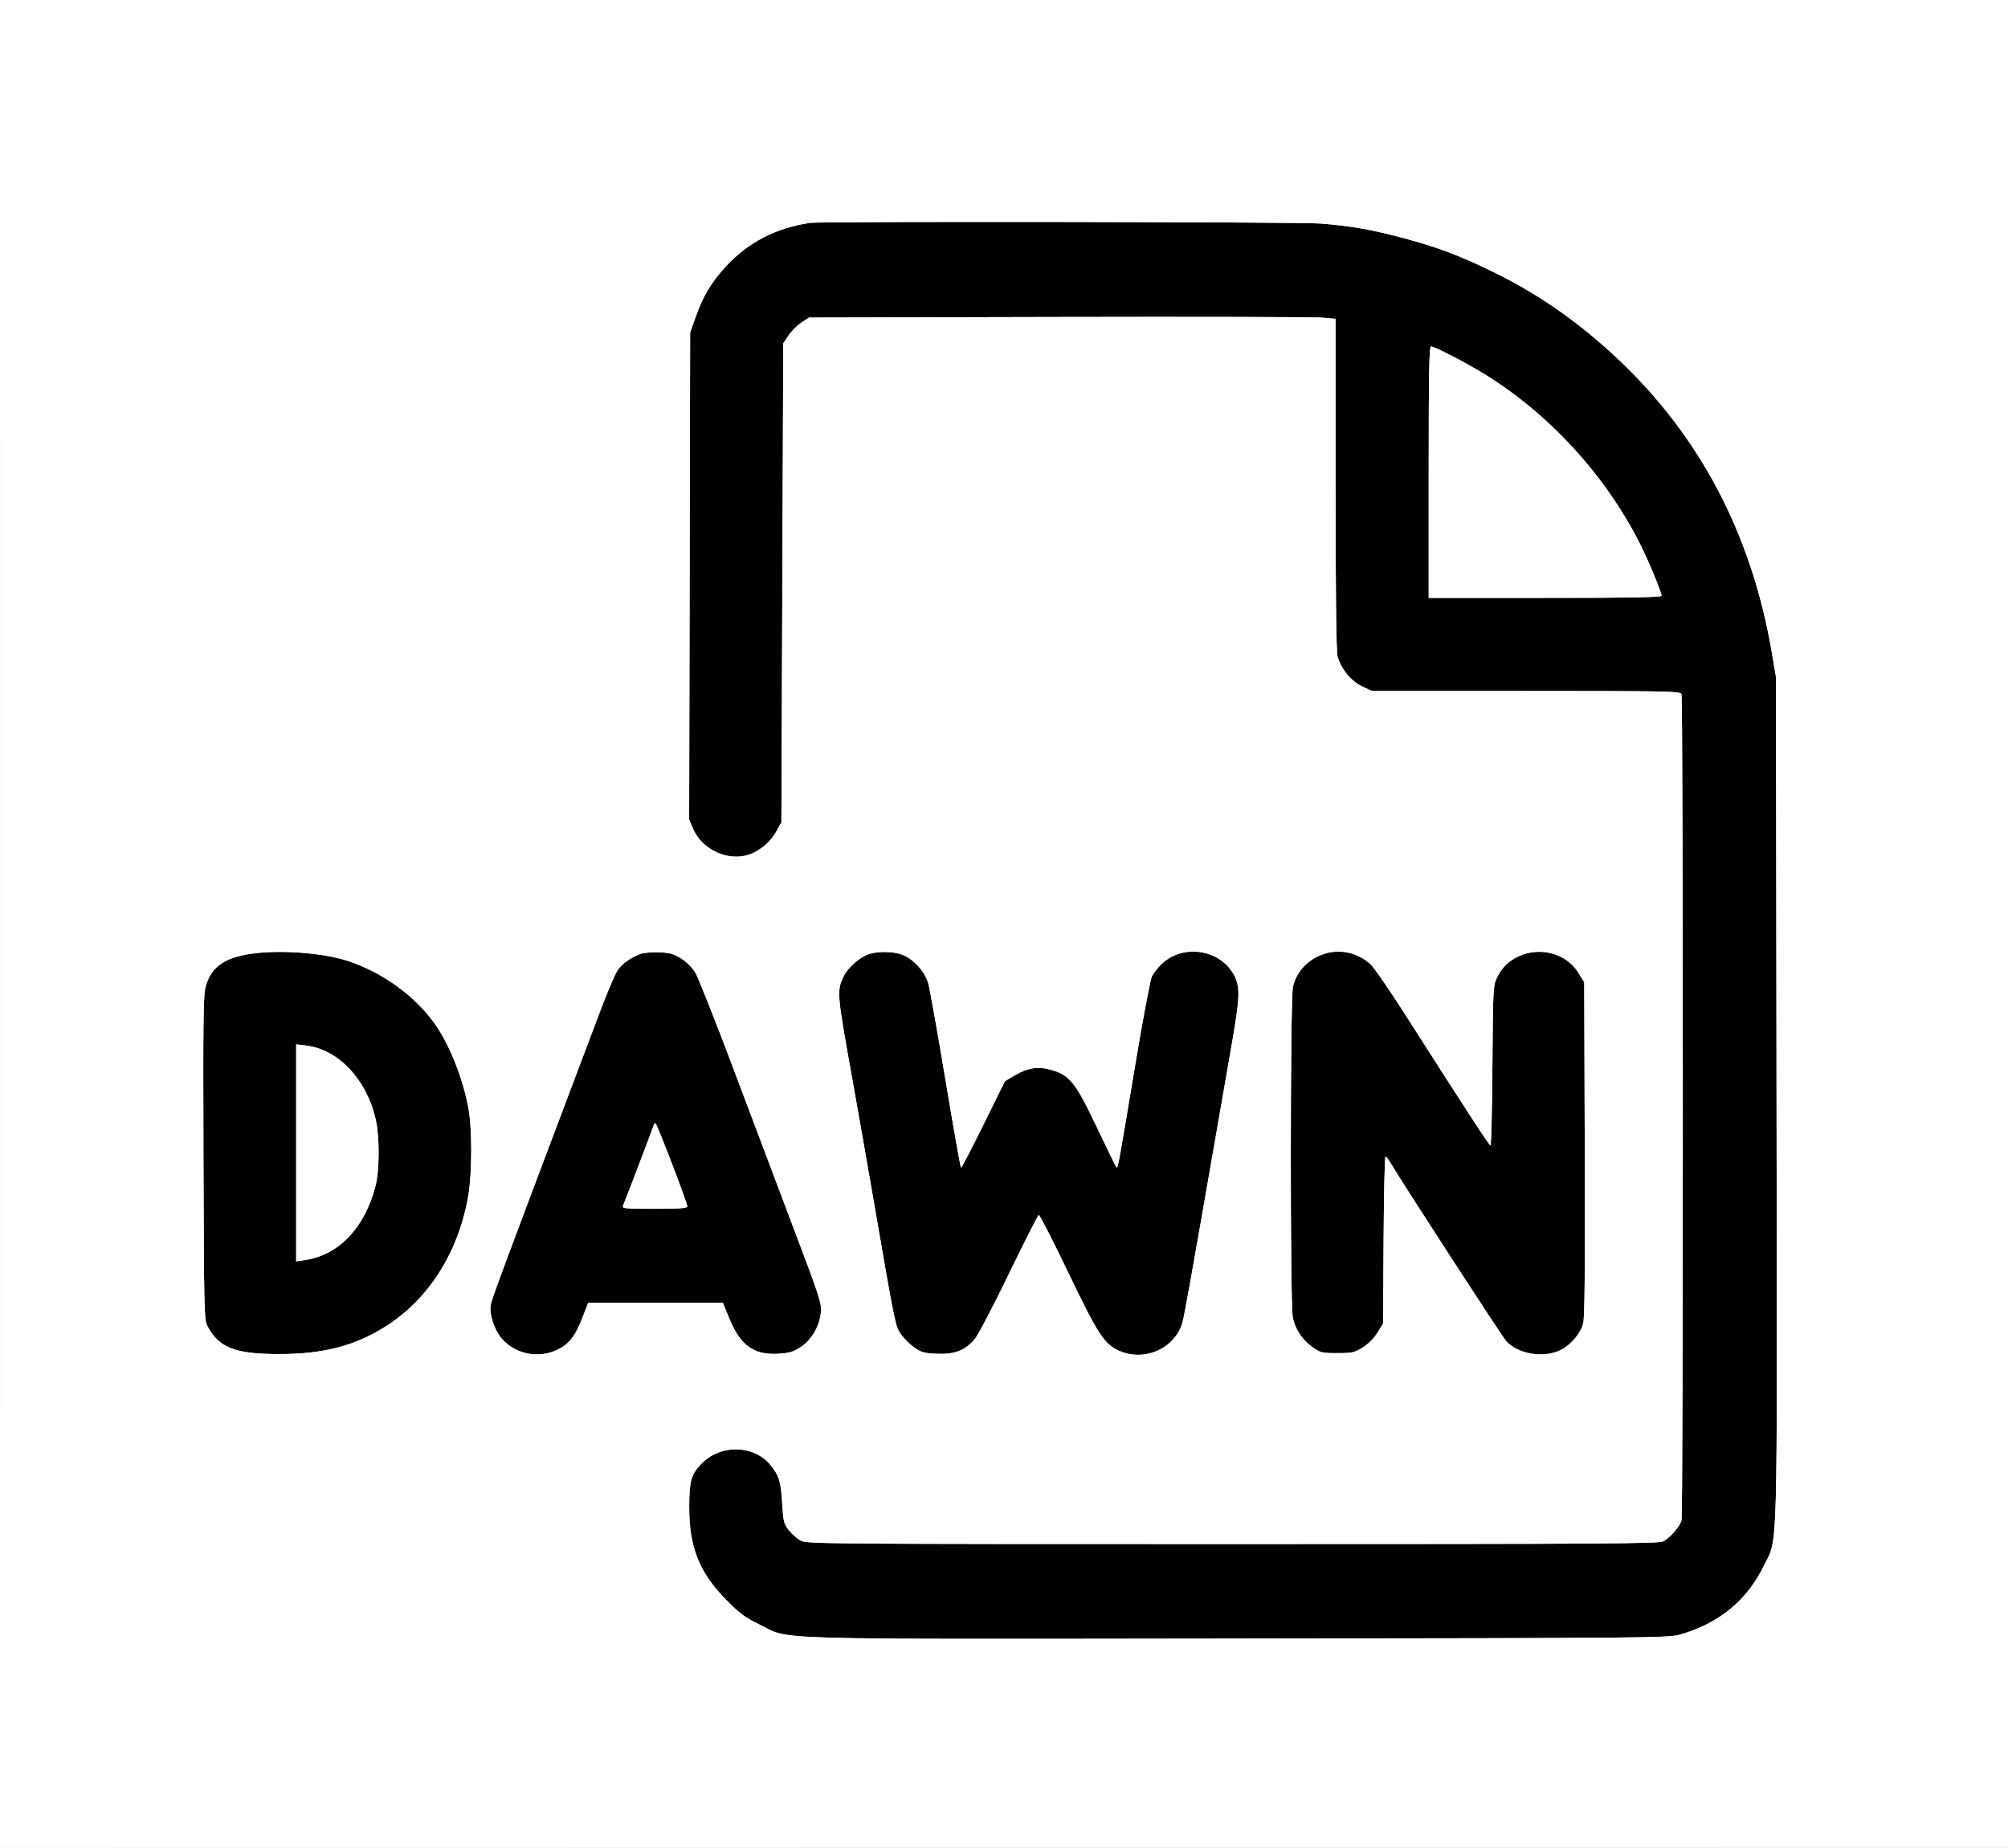
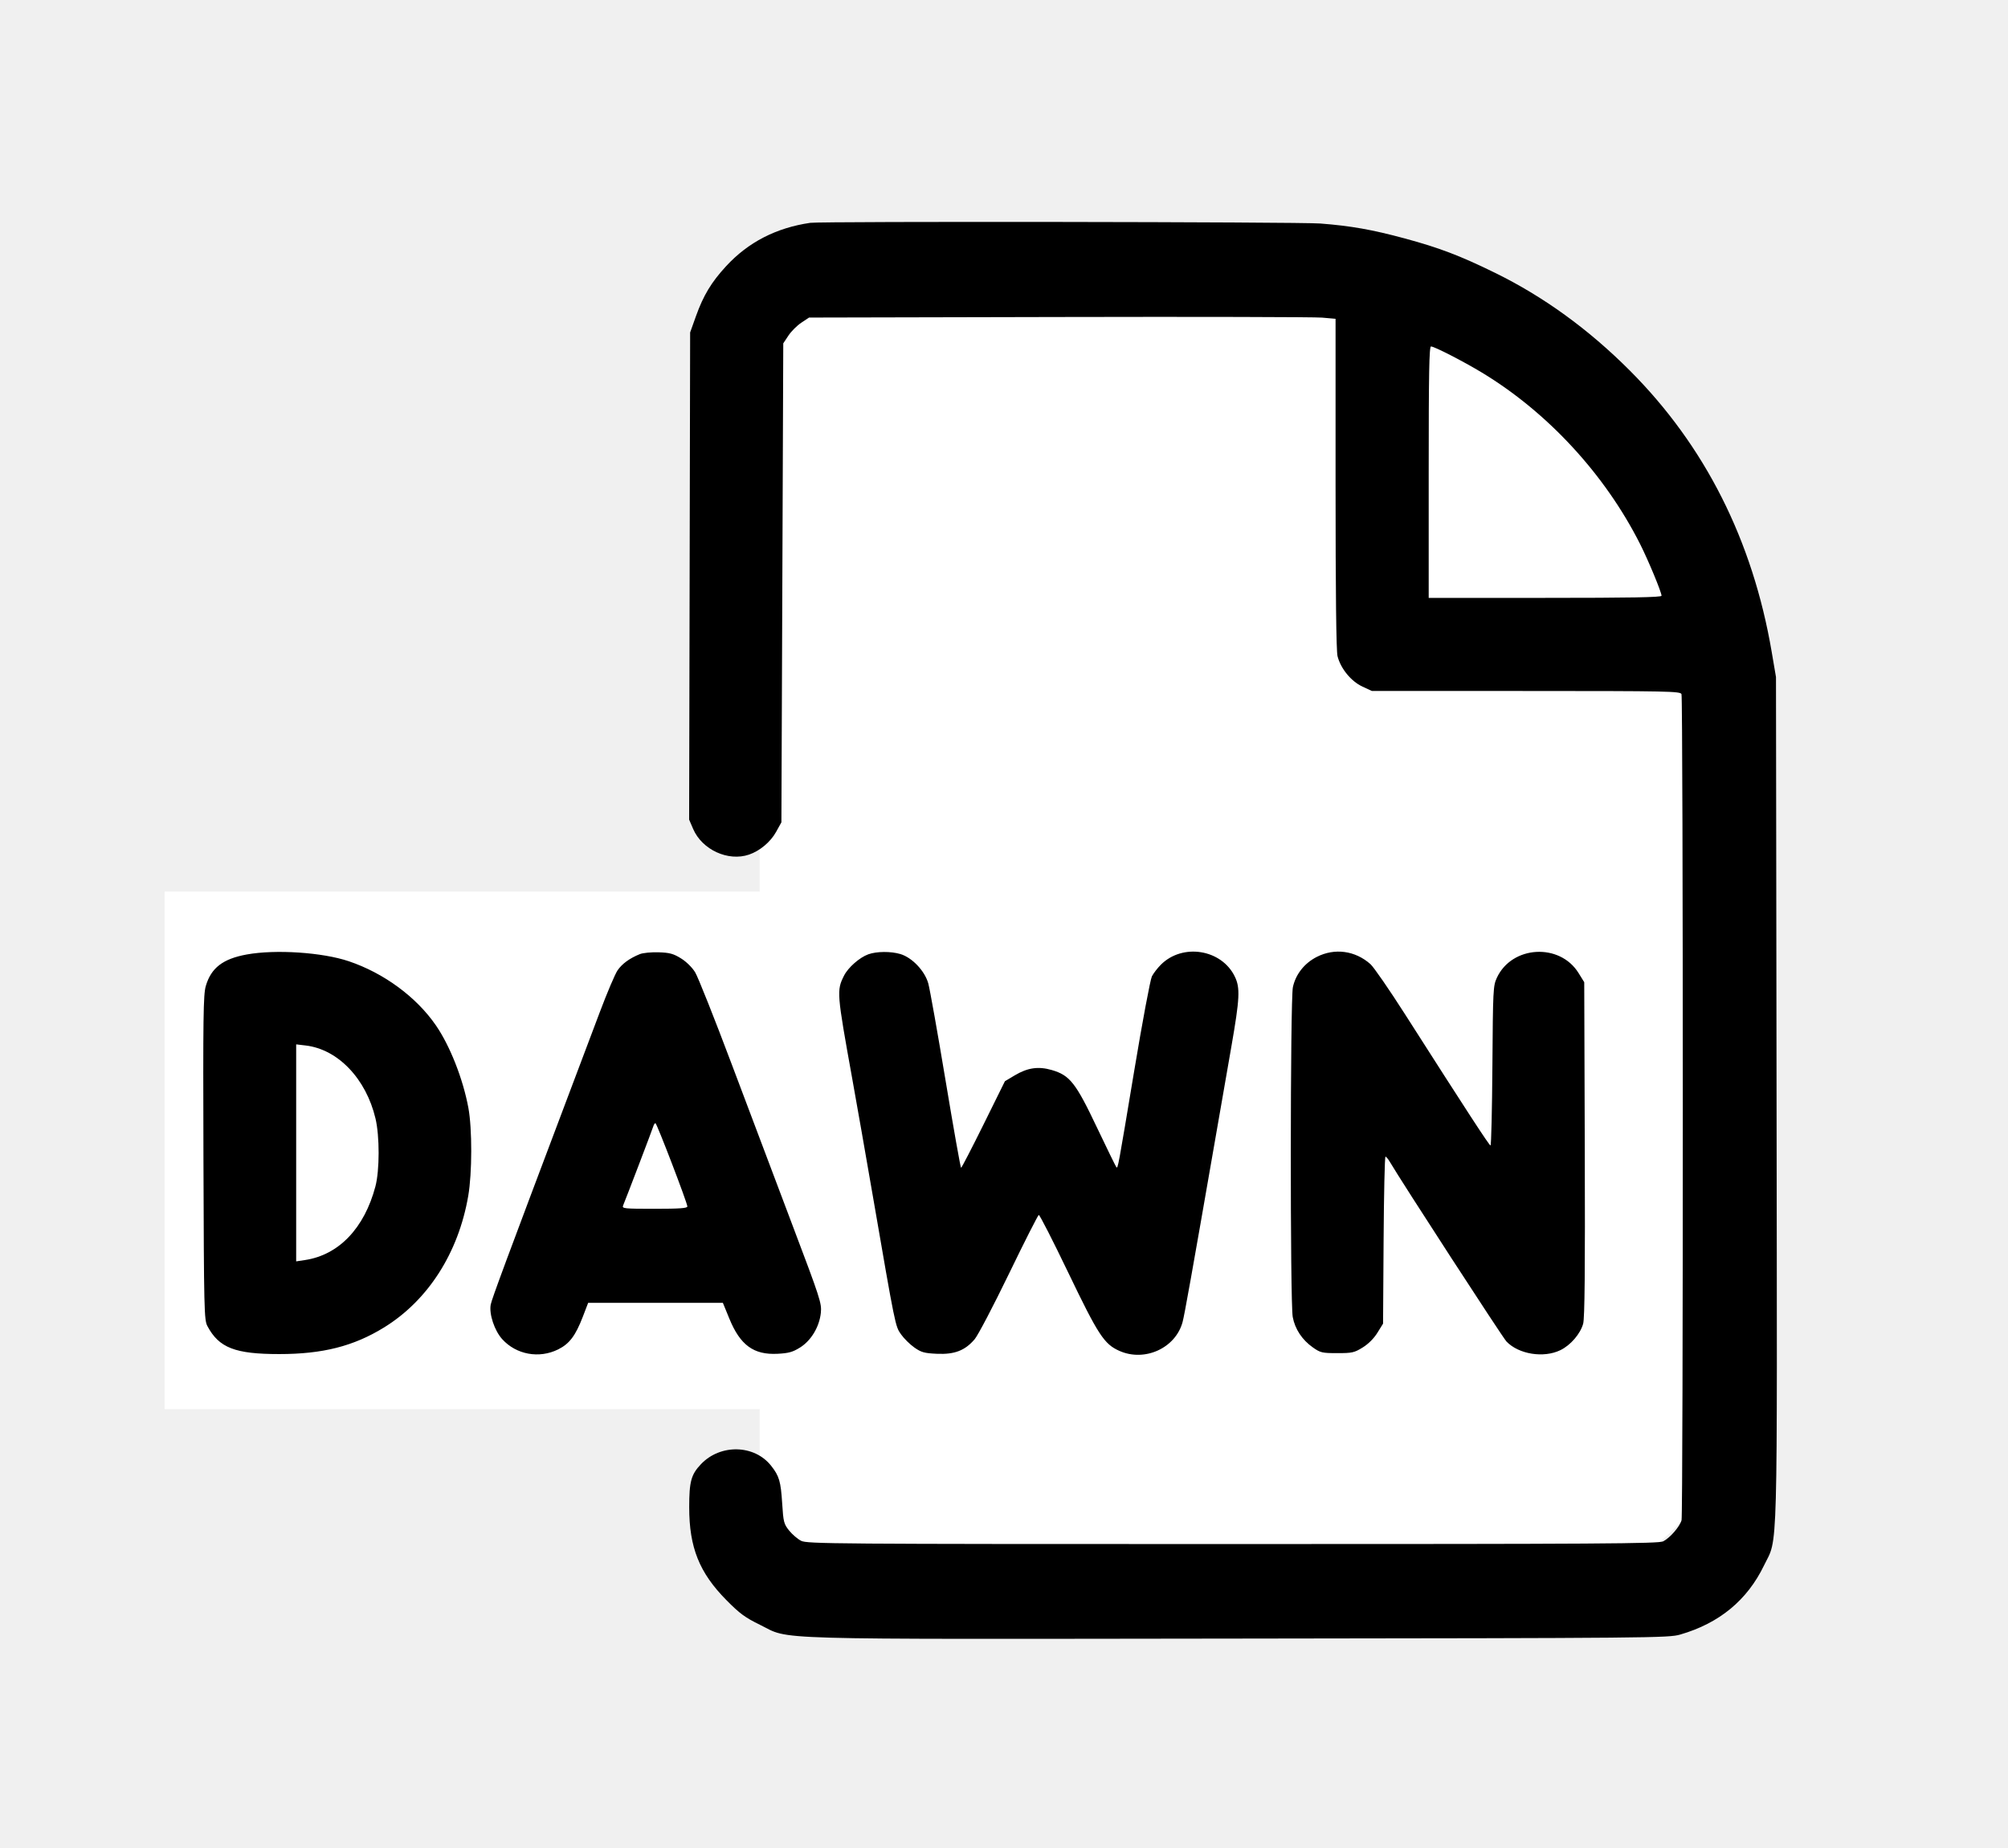
- <svg xmlns="http://www.w3.org/2000/svg" viewBox="0 0 1078 992" version="1.1">
-   <path d="M 435 119.637 C 416.691 122.311, 401.672 130.049, 389.809 142.921 C 381.891 151.511, 377.626 158.583, 373.635 169.739 L 370.500 178.500 370.232 309.273 L 369.964 440.045 372.124 445.066 C 376.928 456.233, 390.898 462.654, 402.101 458.844 C 407.907 456.869, 413.648 452.057, 416.641 446.659 L 419.500 441.500 420 312.927 L 420.500 184.353 423.259 180.185 C 424.776 177.893, 427.893 174.776, 430.185 173.259 L 434.353 170.500 568.427 170.196 C 642.167 170.029, 705.763 170.180, 709.750 170.531 L 717 171.171 717 259.642 C 717 318.581, 717.353 349.514, 718.059 352.307 C 719.730 358.926, 725.310 365.770, 731.315 368.566 L 736.500 370.980 819.281 370.990 C 895.927 370.999, 902.111 371.125, 902.708 372.682 C 903.630 375.085, 903.657 812.939, 902.736 816.232 C 901.773 819.671, 896.579 825.649, 892.901 827.551 C 890.479 828.804, 859.202 829, 661.800 828.998 C 446.425 828.997, 433.306 828.898, 430.071 827.248 C 428.185 826.287, 425.283 823.799, 423.622 821.721 C 420.825 818.220, 420.553 817.152, 419.924 807.221 C 419.172 795.331, 418.328 792.464, 413.948 786.935 C 404.940 775.561, 386.696 775.169, 376.301 786.128 C 371.028 791.685, 370 795.457, 370 809.238 C 370 830.844, 375.432 844.402, 389.982 859.113 C 397.145 866.355, 400.011 868.463, 408 872.361 C 424.923 880.619, 405.796 880.070, 665.539 879.755 C 887.075 879.487, 895.738 879.408, 902 877.600 C 922.983 871.538, 937.986 859.173, 947.012 840.500 C 954.585 824.834, 954.097 842.984, 953.749 590 L 953.438 363.500 951.138 350 C 940.948 290.186, 915.338 239.389, 875 198.978 C 852.806 176.744, 828.613 159.207, 802.500 146.425 C 783.721 137.233, 772.642 133.017, 754.105 128.008 C 736.629 123.286, 725.311 121.286, 708.813 120.003 C 697.482 119.122, 440.877 118.779, 435 119.637 M 767 253.500 L 767 321 829.500 321 C 875.163 321, 892 320.697, 892 319.874 C 892 317.938, 884.930 300.891, 880.440 292 C 861.570 254.639, 830.830 221.340, 795.522 200.014 C 785.467 193.940, 770.069 186.036, 768.250 186.015 C 767.262 186.003, 767 200.159, 767 253.500 M 132.470 512.458 C 119.639 514.789, 113.316 519.666, 110.482 529.414 C 109.144 534.017, 108.982 545.863, 109.223 621.598 C 109.486 704.173, 109.593 708.674, 111.364 712 C 117.570 723.651, 126.177 727, 149.918 727 C 173.200 727, 189.798 722.791, 206.118 712.748 C 229.788 698.182, 246.126 672.666, 251.385 642.047 C 253.488 629.804, 253.524 606.054, 251.455 594.860 C 248.576 579.281, 241.605 561.554, 234.027 550.539 C 223.525 535.275, 206.075 522.426, 187.224 516.075 C 173.071 511.308, 147.939 509.647, 132.470 512.458 M 343.489 512.275 C 337.960 514.524, 333.977 517.426, 331.539 520.979 C 330.211 522.916, 325.903 533.050, 321.966 543.500 C 318.028 553.950, 310.391 574.200, 304.993 588.500 C 271.806 676.420, 264.012 697.419, 263.444 700.447 C 262.496 705.499, 265.449 714.384, 269.604 718.983 C 277.136 727.320, 289.458 729.566, 299.691 724.467 C 305.725 721.460, 308.972 717.144, 312.907 706.900 L 315.749 699.500 351.914 699.500 L 388.079 699.500 391.539 707.952 C 397.380 722.221, 404.590 727.492, 417.385 726.846 C 423.377 726.543, 425.559 725.938, 429.491 723.488 C 435.467 719.765, 439.901 712.360, 440.680 704.803 C 441.195 699.800, 440.338 697.155, 425.514 658 C 416.873 635.175, 402.184 596.250, 392.872 571.500 C 383.561 546.750, 374.706 524.487, 373.195 522.026 C 371.577 519.393, 368.442 516.313, 365.571 514.538 C 361.514 512.030, 359.502 511.484, 353.597 511.287 C 349.694 511.157, 345.145 511.602, 343.489 512.275 M 466.137 512.369 C 461.435 514.071, 455.313 519.455, 453.120 523.819 C 449.110 531.799, 449.200 532.942, 457.500 579 C 459.928 592.475, 464.865 620.600, 468.471 641.500 C 480.760 712.729, 480.607 711.980, 483.729 716.422 C 485.284 718.634, 488.492 721.805, 490.859 723.468 C 494.594 726.093, 496.203 726.540, 503.049 726.851 C 512.466 727.278, 518.126 725.079, 523.281 718.989 C 525.051 716.897, 533.327 701.093, 541.672 683.869 C 550.017 666.645, 557.217 652.440, 557.672 652.302 C 558.127 652.165, 565.250 666.103, 573.500 683.276 C 589.608 716.807, 592.771 721.650, 600.927 725.280 C 614.556 731.345, 631.105 723.797, 634.869 709.798 C 635.925 705.868, 639.671 684.900, 652.518 611 C 655.052 596.425, 658.890 574.375, 661.047 562 C 665.584 535.977, 665.860 530.408, 662.912 524.318 C 655.805 509.638, 634.870 506.284, 623.199 517.955 C 621.407 519.747, 619.247 522.555, 618.398 524.196 C 617.550 525.838, 613.285 548.627, 608.921 574.840 C 600.201 627.217, 600.151 627.485, 599.332 626.665 C 599.018 626.351, 594.317 616.735, 588.885 605.297 C 577.521 581.364, 574.335 577.316, 564.649 574.500 C 557.455 572.409, 551.692 573.238, 544.771 577.360 L 539.500 580.500 528 603.749 C 521.675 616.536, 516.259 626.998, 515.964 626.999 C 515.670 627, 511.929 605.962, 507.651 580.250 C 503.373 554.538, 499.186 531.025, 498.347 528 C 496.482 521.281, 489.686 514.121, 483.377 512.231 C 478.272 510.702, 470.575 510.763, 466.137 512.369 M 706.936 513.750 C 700.288 517.122, 695.576 523.085, 694.092 530.006 C 692.647 536.743, 692.569 699.423, 694.007 707.114 C 695.222 713.613, 699.057 719.390, 704.864 723.472 C 708.864 726.283, 709.798 726.500, 717.915 726.500 C 725.900 726.500, 727.081 726.238, 731.552 723.474 C 734.585 721.599, 737.599 718.585, 739.474 715.554 L 742.500 710.660 742.789 665.830 C 742.948 641.174, 743.398 621.003, 743.789 621.006 C 744.180 621.010, 745.226 622.247, 746.114 623.756 C 752.570 634.733, 806.663 718.065, 808.751 720.253 C 815.297 727.108, 828.689 729.265, 837.682 724.912 C 843.147 722.266, 848.429 716.136, 849.919 710.708 C 850.763 707.633, 850.997 682.371, 850.787 616.921 L 850.500 527.342 847.474 522.448 C 837.379 506.121, 811.630 507.618, 803.583 525 C 801.592 529.302, 801.487 531.378, 801.200 572.250 C 801.035 595.763, 800.579 615, 800.185 615 C 799.501 615, 787.787 597.019, 754.256 544.500 C 745.828 531.300, 737.486 519.214, 735.716 517.643 C 727.533 510.373, 716.529 508.885, 706.936 513.750 M 159 618.974 L 159 677.227 163.713 676.520 C 181.866 673.798, 195.604 659.446, 201.542 637 C 203.825 628.369, 203.846 610.012, 201.584 600.500 C 196.506 579.149, 181.427 563.378, 164.135 561.330 L 159 560.721 159 618.974 M 350.723 604.750 C 350.259 606.341, 336.233 643.118, 334.514 647.250 C 333.837 648.878, 335.014 649, 351.393 649 C 364.808 649, 369.002 648.702, 369.007 647.750 C 369.018 645.882, 352.602 603.042, 351.867 603.019 C 351.518 603.009, 351.004 603.788, 350.723 604.750" stroke="none" fill="#000000" fill-rule="evenodd" />
-   <path d="M 0 496.001 L 0 992.002 539.250 991.751 L 1078.500 991.500 1078.751 495.750 L 1079.002 0 539.501 0 L 0 0 0 496.001 M 0.496 496.500 C 0.496 769.300, 0.610 880.751, 0.750 744.168 C 0.890 607.586, 0.890 384.386, 0.750 248.168 C 0.610 111.951, 0.496 223.700, 0.496 496.500 M 435 119.637 C 416.691 122.311, 401.672 130.049, 389.809 142.921 C 381.891 151.511, 377.626 158.583, 373.635 169.739 L 370.500 178.500 370.232 309.273 L 369.964 440.045 372.124 445.066 C 376.928 456.233, 390.898 462.654, 402.101 458.844 C 407.907 456.869, 413.648 452.057, 416.641 446.659 L 419.500 441.500 420 312.927 L 420.500 184.353 423.259 180.185 C 424.776 177.893, 427.893 174.776, 430.185 173.259 L 434.353 170.500 568.427 170.196 C 642.167 170.029, 705.763 170.180, 709.750 170.531 L 717 171.171 717 259.642 C 717 318.581, 717.353 349.514, 718.059 352.307 C 719.730 358.926, 725.310 365.770, 731.315 368.566 L 736.500 370.980 819.281 370.990 C 895.927 370.999, 902.111 371.125, 902.708 372.682 C 903.630 375.085, 903.657 812.939, 902.736 816.232 C 901.773 819.671, 896.579 825.649, 892.901 827.551 C 890.479 828.804, 859.202 829, 661.800 828.998 C 446.425 828.997, 433.306 828.898, 430.071 827.248 C 428.185 826.287, 425.283 823.799, 423.622 821.721 C 420.825 818.220, 420.553 817.152, 419.924 807.221 C 419.172 795.331, 418.328 792.464, 413.948 786.935 C 404.940 775.561, 386.696 775.169, 376.301 786.128 C 371.028 791.685, 370 795.457, 370 809.238 C 370 830.844, 375.432 844.402, 389.982 859.113 C 397.145 866.355, 400.011 868.463, 408 872.361 C 424.923 880.619, 405.796 880.070, 665.539 879.755 C 887.075 879.487, 895.738 879.408, 902 877.600 C 922.983 871.538, 937.986 859.173, 947.012 840.500 C 954.585 824.834, 954.097 842.984, 953.749 590 L 953.438 363.500 951.138 350 C 940.948 290.186, 915.338 239.389, 875 198.978 C 852.806 176.744, 828.613 159.207, 802.500 146.425 C 783.721 137.233, 772.642 133.017, 754.105 128.008 C 736.629 123.286, 725.311 121.286, 708.813 120.003 C 697.482 119.122, 440.877 118.779, 435 119.637 M 767 253.500 L 767 321 829.500 321 C 875.163 321, 892 320.697, 892 319.874 C 892 317.938, 884.930 300.891, 880.440 292 C 861.570 254.639, 830.830 221.340, 795.522 200.014 C 785.467 193.940, 770.069 186.036, 768.250 186.015 C 767.262 186.003, 767 200.159, 767 253.500 M 132.470 512.458 C 119.639 514.789, 113.316 519.666, 110.482 529.414 C 109.144 534.017, 108.982 545.863, 109.223 621.598 C 109.486 704.173, 109.593 708.674, 111.364 712 C 117.570 723.651, 126.177 727, 149.918 727 C 173.200 727, 189.798 722.791, 206.118 712.748 C 229.788 698.182, 246.126 672.666, 251.385 642.047 C 253.488 629.804, 253.524 606.054, 251.455 594.860 C 248.576 579.281, 241.605 561.554, 234.027 550.539 C 223.525 535.275, 206.075 522.426, 187.224 516.075 C 173.071 511.308, 147.939 509.647, 132.470 512.458 M 343.489 512.275 C 337.960 514.524, 333.977 517.426, 331.539 520.979 C 330.211 522.916, 325.903 533.050, 321.966 543.500 C 318.028 553.950, 310.391 574.200, 304.993 588.500 C 271.806 676.420, 264.012 697.419, 263.444 700.447 C 262.496 705.499, 265.449 714.384, 269.604 718.983 C 277.136 727.320, 289.458 729.566, 299.691 724.467 C 305.725 721.460, 308.972 717.144, 312.907 706.900 L 315.749 699.500 351.914 699.500 L 388.079 699.500 391.539 707.952 C 397.380 722.221, 404.590 727.492, 417.385 726.846 C 423.377 726.543, 425.559 725.938, 429.491 723.488 C 435.467 719.765, 439.901 712.360, 440.680 704.803 C 441.195 699.800, 440.338 697.155, 425.514 658 C 416.873 635.175, 402.184 596.250, 392.872 571.500 C 383.561 546.750, 374.706 524.487, 373.195 522.026 C 371.577 519.393, 368.442 516.313, 365.571 514.538 C 361.514 512.030, 359.502 511.484, 353.597 511.287 C 349.694 511.157, 345.145 511.602, 343.489 512.275 M 466.137 512.369 C 461.435 514.071, 455.313 519.455, 453.120 523.819 C 449.110 531.799, 449.200 532.942, 457.500 579 C 459.928 592.475, 464.865 620.600, 468.471 641.500 C 480.760 712.729, 480.607 711.980, 483.729 716.422 C 485.284 718.634, 488.492 721.805, 490.859 723.468 C 494.594 726.093, 496.203 726.540, 503.049 726.851 C 512.466 727.278, 518.126 725.079, 523.281 718.989 C 525.051 716.897, 533.327 701.093, 541.672 683.869 C 550.017 666.645, 557.217 652.440, 557.672 652.302 C 558.127 652.165, 565.250 666.103, 573.500 683.276 C 589.608 716.807, 592.771 721.650, 600.927 725.280 C 614.556 731.345, 631.105 723.797, 634.869 709.798 C 635.925 705.868, 639.671 684.900, 652.518 611 C 655.052 596.425, 658.890 574.375, 661.047 562 C 665.584 535.977, 665.860 530.408, 662.912 524.318 C 655.805 509.638, 634.870 506.284, 623.199 517.955 C 621.407 519.747, 619.247 522.555, 618.398 524.196 C 617.550 525.838, 613.285 548.627, 608.921 574.840 C 600.201 627.217, 600.151 627.485, 599.332 626.665 C 599.018 626.351, 594.317 616.735, 588.885 605.297 C 577.521 581.364, 574.335 577.316, 564.649 574.500 C 557.455 572.409, 551.692 573.238, 544.771 577.360 L 539.500 580.500 528 603.749 C 521.675 616.536, 516.259 626.998, 515.964 626.999 C 515.670 627, 511.929 605.962, 507.651 580.250 C 503.373 554.538, 499.186 531.025, 498.347 528 C 496.482 521.281, 489.686 514.121, 483.377 512.231 C 478.272 510.702, 470.575 510.763, 466.137 512.369 M 706.936 513.750 C 700.288 517.122, 695.576 523.085, 694.092 530.006 C 692.647 536.743, 692.569 699.423, 694.007 707.114 C 695.222 713.613, 699.057 719.390, 704.864 723.472 C 708.864 726.283, 709.798 726.500, 717.915 726.500 C 725.900 726.500, 727.081 726.238, 731.552 723.474 C 734.585 721.599, 737.599 718.585, 739.474 715.554 L 742.500 710.660 742.789 665.830 C 742.948 641.174, 743.398 621.003, 743.789 621.006 C 744.180 621.010, 745.226 622.247, 746.114 623.756 C 752.570 634.733, 806.663 718.065, 808.751 720.253 C 815.297 727.108, 828.689 729.265, 837.682 724.912 C 843.147 722.266, 848.429 716.136, 849.919 710.708 C 850.763 707.633, 850.997 682.371, 850.787 616.921 L 850.500 527.342 847.474 522.448 C 837.379 506.121, 811.630 507.618, 803.583 525 C 801.592 529.302, 801.487 531.378, 801.200 572.250 C 801.035 595.763, 800.579 615, 800.185 615 C 799.501 615, 787.787 597.019, 754.256 544.500 C 745.828 531.300, 737.486 519.214, 735.716 517.643 C 727.533 510.373, 716.529 508.885, 706.936 513.750 M 159 618.974 L 159 677.227 163.713 676.520 C 181.866 673.798, 195.604 659.446, 201.542 637 C 203.825 628.369, 203.846 610.012, 201.584 600.500 C 196.506 579.149, 181.427 563.378, 164.135 561.330 L 159 560.721 159 618.974 M 350.723 604.750 C 350.259 606.341, 336.233 643.118, 334.514 647.250 C 333.837 648.878, 335.014 649, 351.393 649 C 364.808 649, 369.002 648.702, 369.007 647.750 C 369.018 645.882, 352.602 603.042, 351.867 603.019 C 351.518 603.009, 351.004 603.788, 350.723 604.750" stroke="none" fill="#ffffff" fill-rule="evenodd" />
+ <svg xmlns="http://www.w3.org/2000/svg" width="100%" height="100%" viewBox="0 0 1078 992" version="1.1">
+   <g class="layer">
+     <g id="svg_9">
+       <g id="svg_7" stroke-opacity="0">
+         <rect fill="#ffffff" height="686.2" id="svg_3" stroke="#000000" stroke-width="5" width="340.26" x="407.82" y="161.12" />
+         <ellipse cx="661.13" cy="159.23" fill="#ffffff" id="svg_4" rx="177.69" ry="183.36" stroke="#000000" stroke-width="5" transform="matrix(1 0 0 1 79.3951 185.255)" />
+         <ellipse cx="460.75" cy="310.46" fill="#ffffff" id="svg_5" rx="177.69" ry="183.36" stroke="#000000" stroke-width="5" transform="matrix(0.750837 0 0 0.768431 460.738 480.209)" />
+         <rect fill="#ffffff" height="298.68" id="svg_6" stroke="#000000" stroke-width="5" width="245.75" x="687.6" y="386.07" />
+       </g>
+       <rect fill="#ffffff" height="277.88" id="svg_8" stroke="#000000" stroke-opacity="0" stroke-width="5" width="448.02" x="88.35" y="478.7" />
+     </g>
+   </g>
+   <g class="layer">
+     <path d="m435,119.64c-18.31,2.67 -33.33,10.41 -45.19,23.28c-7.92,8.59 -12.18,15.66 -16.18,26.82l-3.13,8.76l-0.27,130.77l-0.27,130.78l2.16,5.02c4.81,11.16 18.78,17.58 29.98,13.77c5.81,-1.97 11.55,-6.78 14.54,-12.18l2.86,-5.16l0.5,-128.57l0.5,-128.58l2.76,-4.16c1.52,-2.3 4.63,-5.41 6.93,-6.93l4.16,-2.76l134.08,-0.3c73.74,-0.17 137.33,-0.02 141.32,0.33l7.25,0.64l0,88.47c0,58.94 0.35,89.87 1.06,92.67c1.67,6.62 7.25,13.46 13.26,16.26l5.18,2.41l82.78,0.01c76.65,0.01 82.83,0.14 83.43,1.69c0.92,2.4 0.95,440.26 0.03,443.55c-0.97,3.44 -6.16,9.42 -9.84,11.32c-2.42,1.25 -33.7,1.45 -231.1,1.45c-215.37,0 -228.49,-0.1 -231.73,-1.75c-1.88,-0.96 -4.79,-3.45 -6.45,-5.53c-2.8,-3.5 -3.07,-4.57 -3.7,-14.5c-0.75,-11.89 -1.59,-14.76 -5.97,-20.29c-9.01,-11.37 -27.25,-11.76 -37.65,-0.8c-5.27,5.55 -6.3,9.33 -6.3,23.11c0,21.6 5.43,35.16 19.98,49.87c7.16,7.25 10.03,9.35 18.02,13.25c16.92,8.26 -2.2,7.71 257.54,7.39c221.54,-0.26 230.2,-0.34 236.46,-2.15c20.98,-6.06 35.99,-18.43 45.01,-37.1c7.58,-15.67 7.09,2.48 6.74,-250.5l-0.31,-226.5l-2.3,-13.5c-10.19,-59.81 -35.8,-110.61 -76.14,-151.02c-22.19,-22.24 -46.39,-39.77 -72.5,-52.55c-18.78,-9.2 -29.86,-13.41 -48.39,-18.42c-17.48,-4.72 -28.8,-6.72 -45.3,-8.01c-11.33,-0.88 -267.93,-1.22 -273.81,-0.36m332,133.86l0,67.5l62.5,0c45.66,0 62.5,-0.3 62.5,-1.13c0,-1.93 -7.07,-18.98 -11.56,-27.87c-18.87,-37.36 -49.61,-70.66 -84.92,-91.99c-10.05,-6.07 -25.45,-13.97 -27.27,-14c-0.99,-0.01 -1.25,14.15 -1.25,67.49m-634.53,258.96c-12.83,2.33 -19.15,7.21 -21.99,16.95c-1.34,4.61 -1.5,16.45 -1.26,92.19c0.27,82.57 0.37,87.07 2.14,90.4c6.21,11.65 14.82,15 38.56,15c23.28,0 39.88,-4.21 56.2,-14.25c23.67,-14.57 40.01,-40.08 45.26,-70.7c2.11,-12.25 2.14,-36 0.08,-47.19c-2.88,-15.58 -9.86,-33.31 -17.43,-44.32c-10.5,-15.27 -27.96,-28.11 -46.81,-34.46c-14.15,-4.77 -39.28,-6.43 -54.75,-3.62m211.02,-0.19c-5.53,2.25 -9.51,5.16 -11.95,8.71c-1.33,1.94 -5.64,12.07 -9.57,22.52c-3.94,10.45 -11.58,30.7 -16.98,45c-33.18,87.92 -40.98,108.92 -41.55,111.95c-0.94,5.05 2.01,13.93 6.16,18.53c7.54,8.34 19.86,10.59 30.09,5.49c6.04,-3.01 9.28,-7.33 13.22,-17.57l2.84,-7.4l36.16,0l36.17,0l3.46,8.45c5.84,14.27 13.05,19.54 25.84,18.9c6,-0.31 8.18,-0.91 12.11,-3.36c5.98,-3.73 10.41,-11.13 11.19,-18.69c0.51,-5 -0.34,-7.65 -15.17,-46.8c-8.64,-22.83 -23.33,-61.75 -32.64,-86.5c-9.31,-24.75 -18.16,-47.01 -19.68,-49.47c-1.61,-2.64 -4.75,-5.72 -7.62,-7.49c-4.06,-2.51 -6.07,-3.06 -11.97,-3.25c-3.91,-0.13 -8.46,0.31 -10.11,0.98m122.65,0.1c-4.7,1.7 -10.83,7.09 -13.02,11.45c-4.01,7.98 -3.92,9.12 4.38,55.18c2.43,13.48 7.37,41.6 10.97,62.5c12.29,71.23 12.14,70.48 15.26,74.92c1.55,2.21 4.76,5.38 7.13,7.05c3.73,2.62 5.34,3.07 12.19,3.38c9.42,0.43 15.08,-1.77 20.23,-7.86c1.77,-2.09 10.05,-17.9 18.39,-35.12c8.35,-17.23 15.55,-31.43 16,-31.57c0.46,-0.14 7.58,13.8 15.83,30.98c16.11,33.53 19.27,38.37 27.43,42c13.63,6.07 30.18,-1.48 33.94,-15.48c1.05,-3.93 4.8,-24.9 17.65,-98.8c2.53,-14.58 6.37,-36.62 8.53,-49c4.53,-26.02 4.81,-31.59 1.86,-37.68c-7.11,-14.68 -28.04,-18.04 -39.71,-6.36c-1.79,1.79 -3.95,4.59 -4.8,6.24c-0.85,1.64 -5.12,24.43 -9.48,50.64c-8.72,52.38 -8.77,52.65 -9.59,51.82c-0.31,-0.31 -5.01,-9.92 -10.45,-21.36c-11.36,-23.94 -14.54,-27.98 -24.23,-30.8c-7.19,-2.09 -12.96,-1.26 -19.88,2.86l-5.27,3.14l-11.5,23.25c-6.33,12.79 -11.74,23.25 -12.04,23.25c-0.29,0 -4.03,-21.04 -8.31,-46.75c-4.28,-25.71 -8.46,-49.23 -9.3,-52.25c-1.87,-6.72 -8.66,-13.88 -14.97,-15.77c-5.11,-1.53 -12.81,-1.47 -17.24,0.14m240.8,1.38c-6.65,3.37 -11.36,9.34 -12.85,16.26c-1.44,6.73 -1.52,169.41 -0.08,177.1c1.21,6.5 5.05,12.28 10.85,16.36c4,2.81 4.94,3.03 13.05,3.03c7.99,0 9.17,-0.26 13.64,-3.03c3.04,-1.87 6.05,-4.88 7.92,-7.92l3.03,-4.89l0.29,-44.83c0.16,-24.66 0.61,-44.83 1,-44.82c0.39,0 1.44,1.24 2.32,2.75c6.46,10.97 60.55,94.31 62.64,96.49c6.55,6.86 19.94,9.01 28.93,4.66c5.47,-2.64 10.75,-8.77 12.24,-14.2c0.84,-3.08 1.08,-28.34 0.87,-93.79l-0.29,-89.58l-3.03,-4.89c-10.09,-16.33 -35.84,-14.83 -43.89,2.55c-1.99,4.3 -2.09,6.38 -2.38,47.25c-0.17,23.51 -0.62,42.75 -1.02,42.75c-0.68,0 -12.39,-17.98 -45.92,-70.5c-8.43,-13.2 -16.77,-25.29 -18.54,-26.86c-8.19,-7.27 -19.19,-8.76 -28.78,-3.89m-547.94,105.22l0,58.26l4.71,-0.71c18.16,-2.72 31.89,-17.07 37.83,-39.52c2.28,-8.63 2.31,-26.99 0.04,-36.5c-5.07,-21.35 -20.15,-37.12 -37.45,-39.17l-5.13,-0.61l0,58.25m191.72,-14.22c-0.46,1.59 -14.49,38.37 -16.21,42.5c-0.67,1.63 0.5,1.75 16.88,1.75c13.42,0 17.61,-0.3 17.62,-1.25c0.01,-1.87 -16.41,-44.71 -17.14,-44.73c-0.35,-0.01 -0.87,0.77 -1.15,1.73" fill="#000000" fill-rule="evenodd" id="svg_1" />
+     <path d="m0,496l0,496l539.25,-0.25l539.25,-0.25l0.25,-495.75l0.25,-495.75l-539.5,0l-539.5,0l0,496m0.5,0.5c0,272.8 0.11,384.25 0.25,247.67c0.14,-136.58 0.14,-359.78 0,-496c-0.14,-136.22 -0.25,-24.47 -0.25,248.33m434.5,-376.86c-18.31,2.67 -33.33,10.41 -45.19,23.28c-7.92,8.59 -12.18,15.66 -16.18,26.82l-3.13,8.76l-0.27,130.77l-0.27,130.78l2.16,5.02c4.81,11.16 18.78,17.58 29.98,13.77c5.81,-1.97 11.55,-6.78 14.54,-12.18l2.86,-5.16l0.5,-128.57l0.5,-128.58l2.76,-4.16c1.52,-2.3 4.63,-5.41 6.93,-6.93l4.16,-2.76l134.08,-0.3c73.74,-0.17 137.33,-0.02 141.32,0.33l7.25,0.64l0,88.47c0,58.94 0.35,89.87 1.06,92.67c1.67,6.62 7.25,13.46 13.26,16.26l5.18,2.41l82.78,0.01c76.65,0.01 82.83,0.14 83.43,1.69c0.92,2.4 0.95,440.26 0.03,443.55c-0.97,3.44 -6.16,9.42 -9.84,11.32c-2.42,1.25 -33.7,1.45 -231.1,1.45c-215.37,0 -228.49,-0.1 -231.73,-1.75c-1.88,-0.96 -4.79,-3.45 -6.45,-5.53c-2.8,-3.5 -3.07,-4.57 -3.7,-14.5c-0.75,-11.89 -1.59,-14.76 -5.97,-20.29c-9.01,-11.37 -27.25,-11.76 -37.65,-0.8c-5.27,5.55 -6.3,9.33 -6.3,23.11c0,21.6 5.43,35.16 19.98,49.87c7.16,7.25 10.03,9.35 18.02,13.25c16.92,8.26 -2.2,7.71 257.54,7.39c221.54,-0.26 230.2,-0.34 236.46,-2.15c20.98,-6.06 35.99,-18.43 45.01,-37.1c7.58,-15.67 7.09,2.48 6.74,-250.5l-0.31,-226.5l-2.3,-13.5c-10.19,-59.81 -35.8,-110.61 -76.14,-151.02c-22.19,-22.24 -46.39,-39.77 -72.5,-52.55c-18.78,-9.2 -29.86,-13.41 -48.39,-18.42c-17.48,-4.72 -28.8,-6.72 -45.3,-8.01c-11.33,-0.88 -267.93,-1.22 -273.81,-0.36m332,133.86l0,67.5l62.5,0c45.66,0 62.5,-0.3 62.5,-1.13c0,-1.93 -7.07,-18.98 -11.56,-27.87c-18.87,-37.36 -49.61,-70.66 -84.92,-91.99c-10.05,-6.07 -25.45,-13.97 -27.27,-14c-0.99,-0.01 -1.25,14.15 -1.25,67.49m-634.53,258.96c-12.83,2.33 -19.15,7.21 -21.99,16.95c-1.34,4.61 -1.5,16.45 -1.26,92.19c0.27,82.57 0.37,87.07 2.14,90.4c6.21,11.65 14.82,15 38.56,15c23.28,0 39.88,-4.21 56.2,-14.25c23.67,-14.57 40.01,-40.08 45.26,-70.7c2.11,-12.25 2.14,-36 0.08,-47.19c-2.88,-15.58 -9.86,-33.31 -17.43,-44.32c-10.5,-15.27 -27.96,-28.11 -46.81,-34.46c-14.15,-4.77 -39.28,-6.43 -54.75,-3.62m211.02,-0.19c-5.53,2.25 -9.51,5.16 -11.95,8.71c-1.33,1.94 -5.64,12.07 -9.57,22.52c-3.94,10.45 -11.58,30.7 -16.98,45c-33.18,87.92 -40.98,108.92 -41.55,111.95c-0.94,5.05 2.01,13.93 6.16,18.53c7.54,8.34 19.86,10.59 30.09,5.49c6.04,-3.01 9.28,-7.33 13.22,-17.57l2.84,-7.4l36.16,0l36.17,0l3.46,8.45c5.84,14.27 13.05,19.54 25.84,18.9c6,-0.31 8.18,-0.91 12.11,-3.36c5.98,-3.73 10.41,-11.13 11.19,-18.69c0.51,-5 -0.34,-7.65 -15.17,-46.8c-8.64,-22.83 -23.33,-61.75 -32.64,-86.5c-9.31,-24.75 -18.16,-47.01 -19.68,-49.47c-1.61,-2.64 -4.75,-5.72 -7.62,-7.49c-4.06,-2.51 -6.07,-3.06 -11.97,-3.25c-3.91,-0.13 -8.46,0.31 -10.11,0.98m122.65,0.1c-4.7,1.7 -10.83,7.09 -13.02,11.45c-4.01,7.98 -3.92,9.12 4.38,55.18c2.43,13.48 7.37,41.6 10.97,62.5c12.29,71.23 12.14,70.48 15.26,74.92c1.55,2.21 4.76,5.38 7.13,7.05c3.73,2.62 5.34,3.07 12.19,3.38c9.42,0.43 15.08,-1.77 20.23,-7.86c1.77,-2.09 10.05,-17.9 18.39,-35.12c8.35,-17.23 15.55,-31.43 16,-31.57c0.46,-0.14 7.58,13.8 15.83,30.98c16.11,33.53 19.27,38.37 27.43,42c13.63,6.07 30.18,-1.48 33.94,-15.48c1.05,-3.93 4.8,-24.9 17.65,-98.8c2.53,-14.58 6.37,-36.62 8.53,-49c4.53,-26.02 4.81,-31.59 1.86,-37.68c-7.11,-14.68 -28.04,-18.04 -39.71,-6.36c-1.79,1.79 -3.95,4.59 -4.8,6.24c-0.85,1.64 -5.12,24.43 -9.48,50.64c-8.72,52.38 -8.77,52.65 -9.59,51.82c-0.31,-0.31 -5.01,-9.92 -10.45,-21.36c-11.36,-23.94 -14.54,-27.98 -24.23,-30.8c-7.19,-2.09 -12.96,-1.26 -19.88,2.86l-5.27,3.14l-11.5,23.25c-6.33,12.79 -11.74,23.25 -12.04,23.25c-0.29,0 -4.03,-21.04 -8.31,-46.75c-4.28,-25.71 -8.46,-49.23 -9.3,-52.25c-1.87,-6.72 -8.66,-13.88 -14.97,-15.77c-5.11,-1.53 -12.81,-1.47 -17.24,0.14m240.8,1.38c-6.65,3.37 -11.36,9.34 -12.85,16.26c-1.44,6.73 -1.52,169.41 -0.08,177.1c1.21,6.5 5.05,12.28 10.85,16.36c4,2.81 4.94,3.03 13.05,3.03c7.99,0 9.17,-0.26 13.64,-3.03c3.04,-1.87 6.05,-4.88 7.92,-7.92l3.03,-4.89l0.29,-44.83c0.16,-24.66 0.61,-44.83 1,-44.82c0.39,0 1.44,1.24 2.32,2.75c6.46,10.97 60.55,94.31 62.64,96.49c6.55,6.86 19.94,9.01 28.93,4.66c5.47,-2.64 10.75,-8.77 12.24,-14.2c0.84,-3.08 1.08,-28.34 0.87,-93.79l-0.29,-89.58l-3.03,-4.89c-10.09,-16.33 -35.84,-14.83 -43.89,2.55c-1.99,4.3 -2.09,6.38 -2.38,47.25c-0.17,23.51 -0.62,42.75 -1.02,42.75c-0.68,0 -12.39,-17.98 -45.92,-70.5c-8.43,-13.2 -16.77,-25.29 -18.54,-26.86c-8.19,-7.27 -19.19,-8.76 -28.78,-3.89m-547.94,105.22l0,58.26l4.71,-0.71c18.16,-2.72 31.89,-17.07 37.83,-39.52c2.28,-8.63 2.31,-26.99 0.04,-36.5c-5.07,-21.35 -20.15,-37.12 -37.45,-39.17l-5.13,-0.61l0,58.25m191.72,-14.22c-0.46,1.59 -14.49,38.37 -16.21,42.5c-0.67,1.63 0.5,1.75 16.88,1.75c13.42,0 17.61,-0.3 17.62,-1.25c0.01,-1.87 -16.41,-44.71 -17.14,-44.73c-0.35,-0.01 -0.87,0.77 -1.15,1.73" fill="#ffffff" fill-opacity="0" fill-rule="evenodd" id="svg_2" />
+   </g>
</svg>
